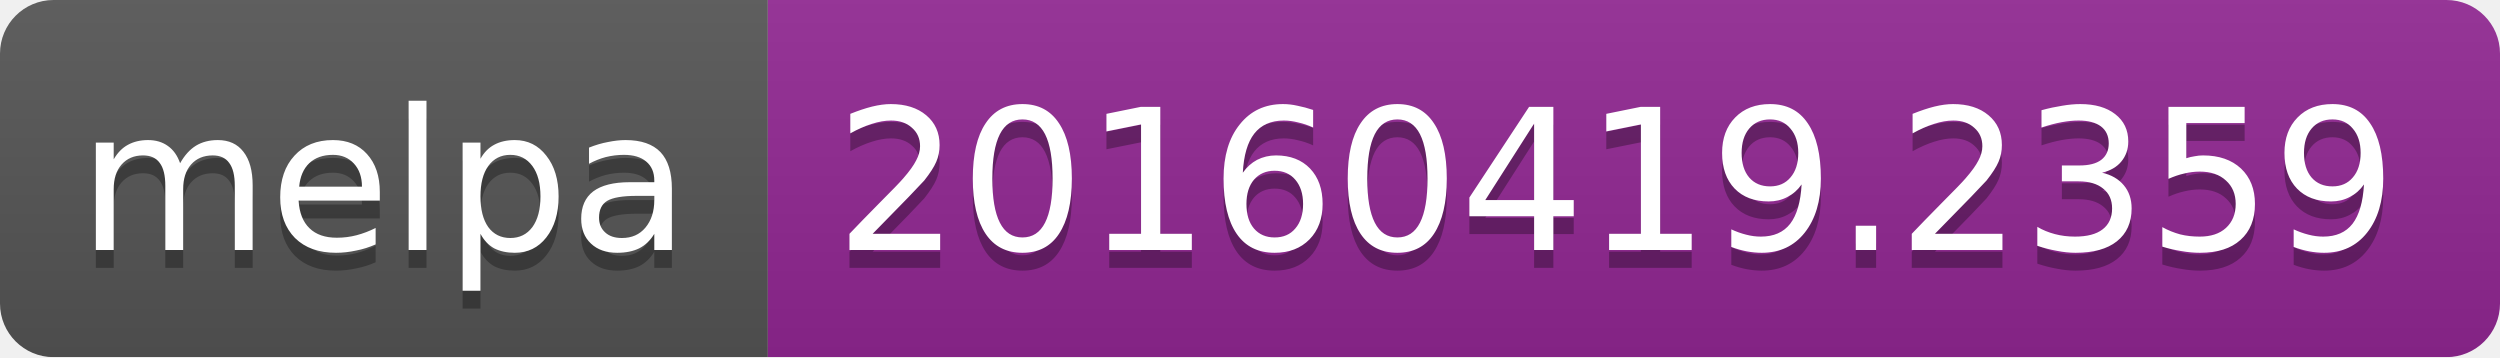
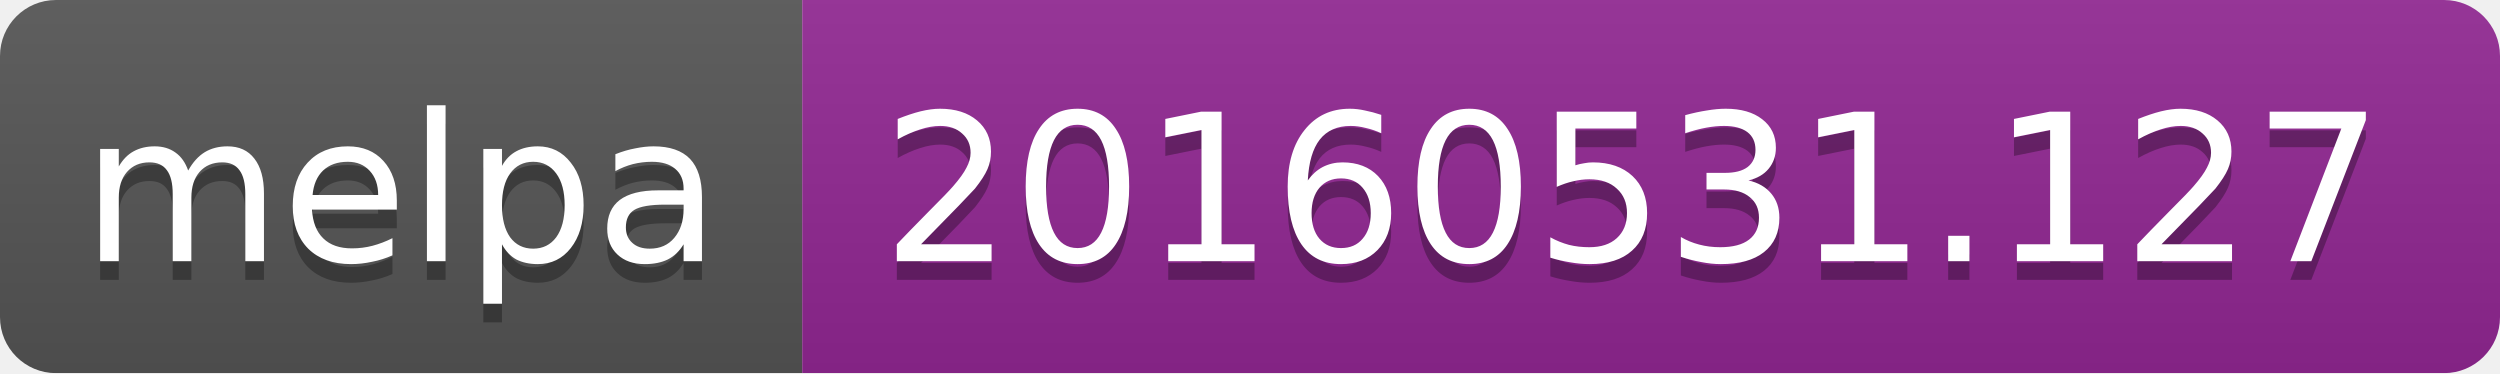
- <svg xmlns="http://www.w3.org/2000/svg" width="140" height="20">
+ <svg xmlns="http://www.w3.org/2000/svg" width="134" height="20">
  <linearGradient id="b" x2="0" y2="100%">
    <stop offset="0" stop-color="#bbb" stop-opacity=".1" />
    <stop offset="1" stop-opacity=".1" />
  </linearGradient>
  <mask id="a">
-     <rect width="140" height="20" rx="3" fill="#fff" />
+     <rect width="134" height="20" rx="3" fill="#fff" />
  </mask>
  <g mask="url(#a)">
    <path fill="#555" d="M0 0h43v20H0z" />
-     <path fill="#922793" d="M43 0h97v20H43z" />
-     <path fill="url(#b)" d="M0 0h140v20H0z" />
+     <path fill="#922793" d="M43 0h91v20H43z" />
+     <path fill="url(#b)" d="M0 0h134v20H0z" />
  </g>
  <g fill="#fff" text-anchor="middle" font-family="DejaVu Sans,Verdana,Geneva,sans-serif" font-size="11">
    <text x="21.5" y="15" fill="#010101" fill-opacity=".3">melpa</text>
    <text x="21.5" y="14">melpa</text>
-     <text x="90.5" y="15" fill="#010101" fill-opacity=".3">20160419.2359</text>
-     <text x="90.5" y="14">20160419.2359</text>
+     <text x="87.5" y="15" fill="#010101" fill-opacity=".3">20160531.127</text>
+     <text x="87.5" y="14">20160531.127</text>
  </g>
</svg>
